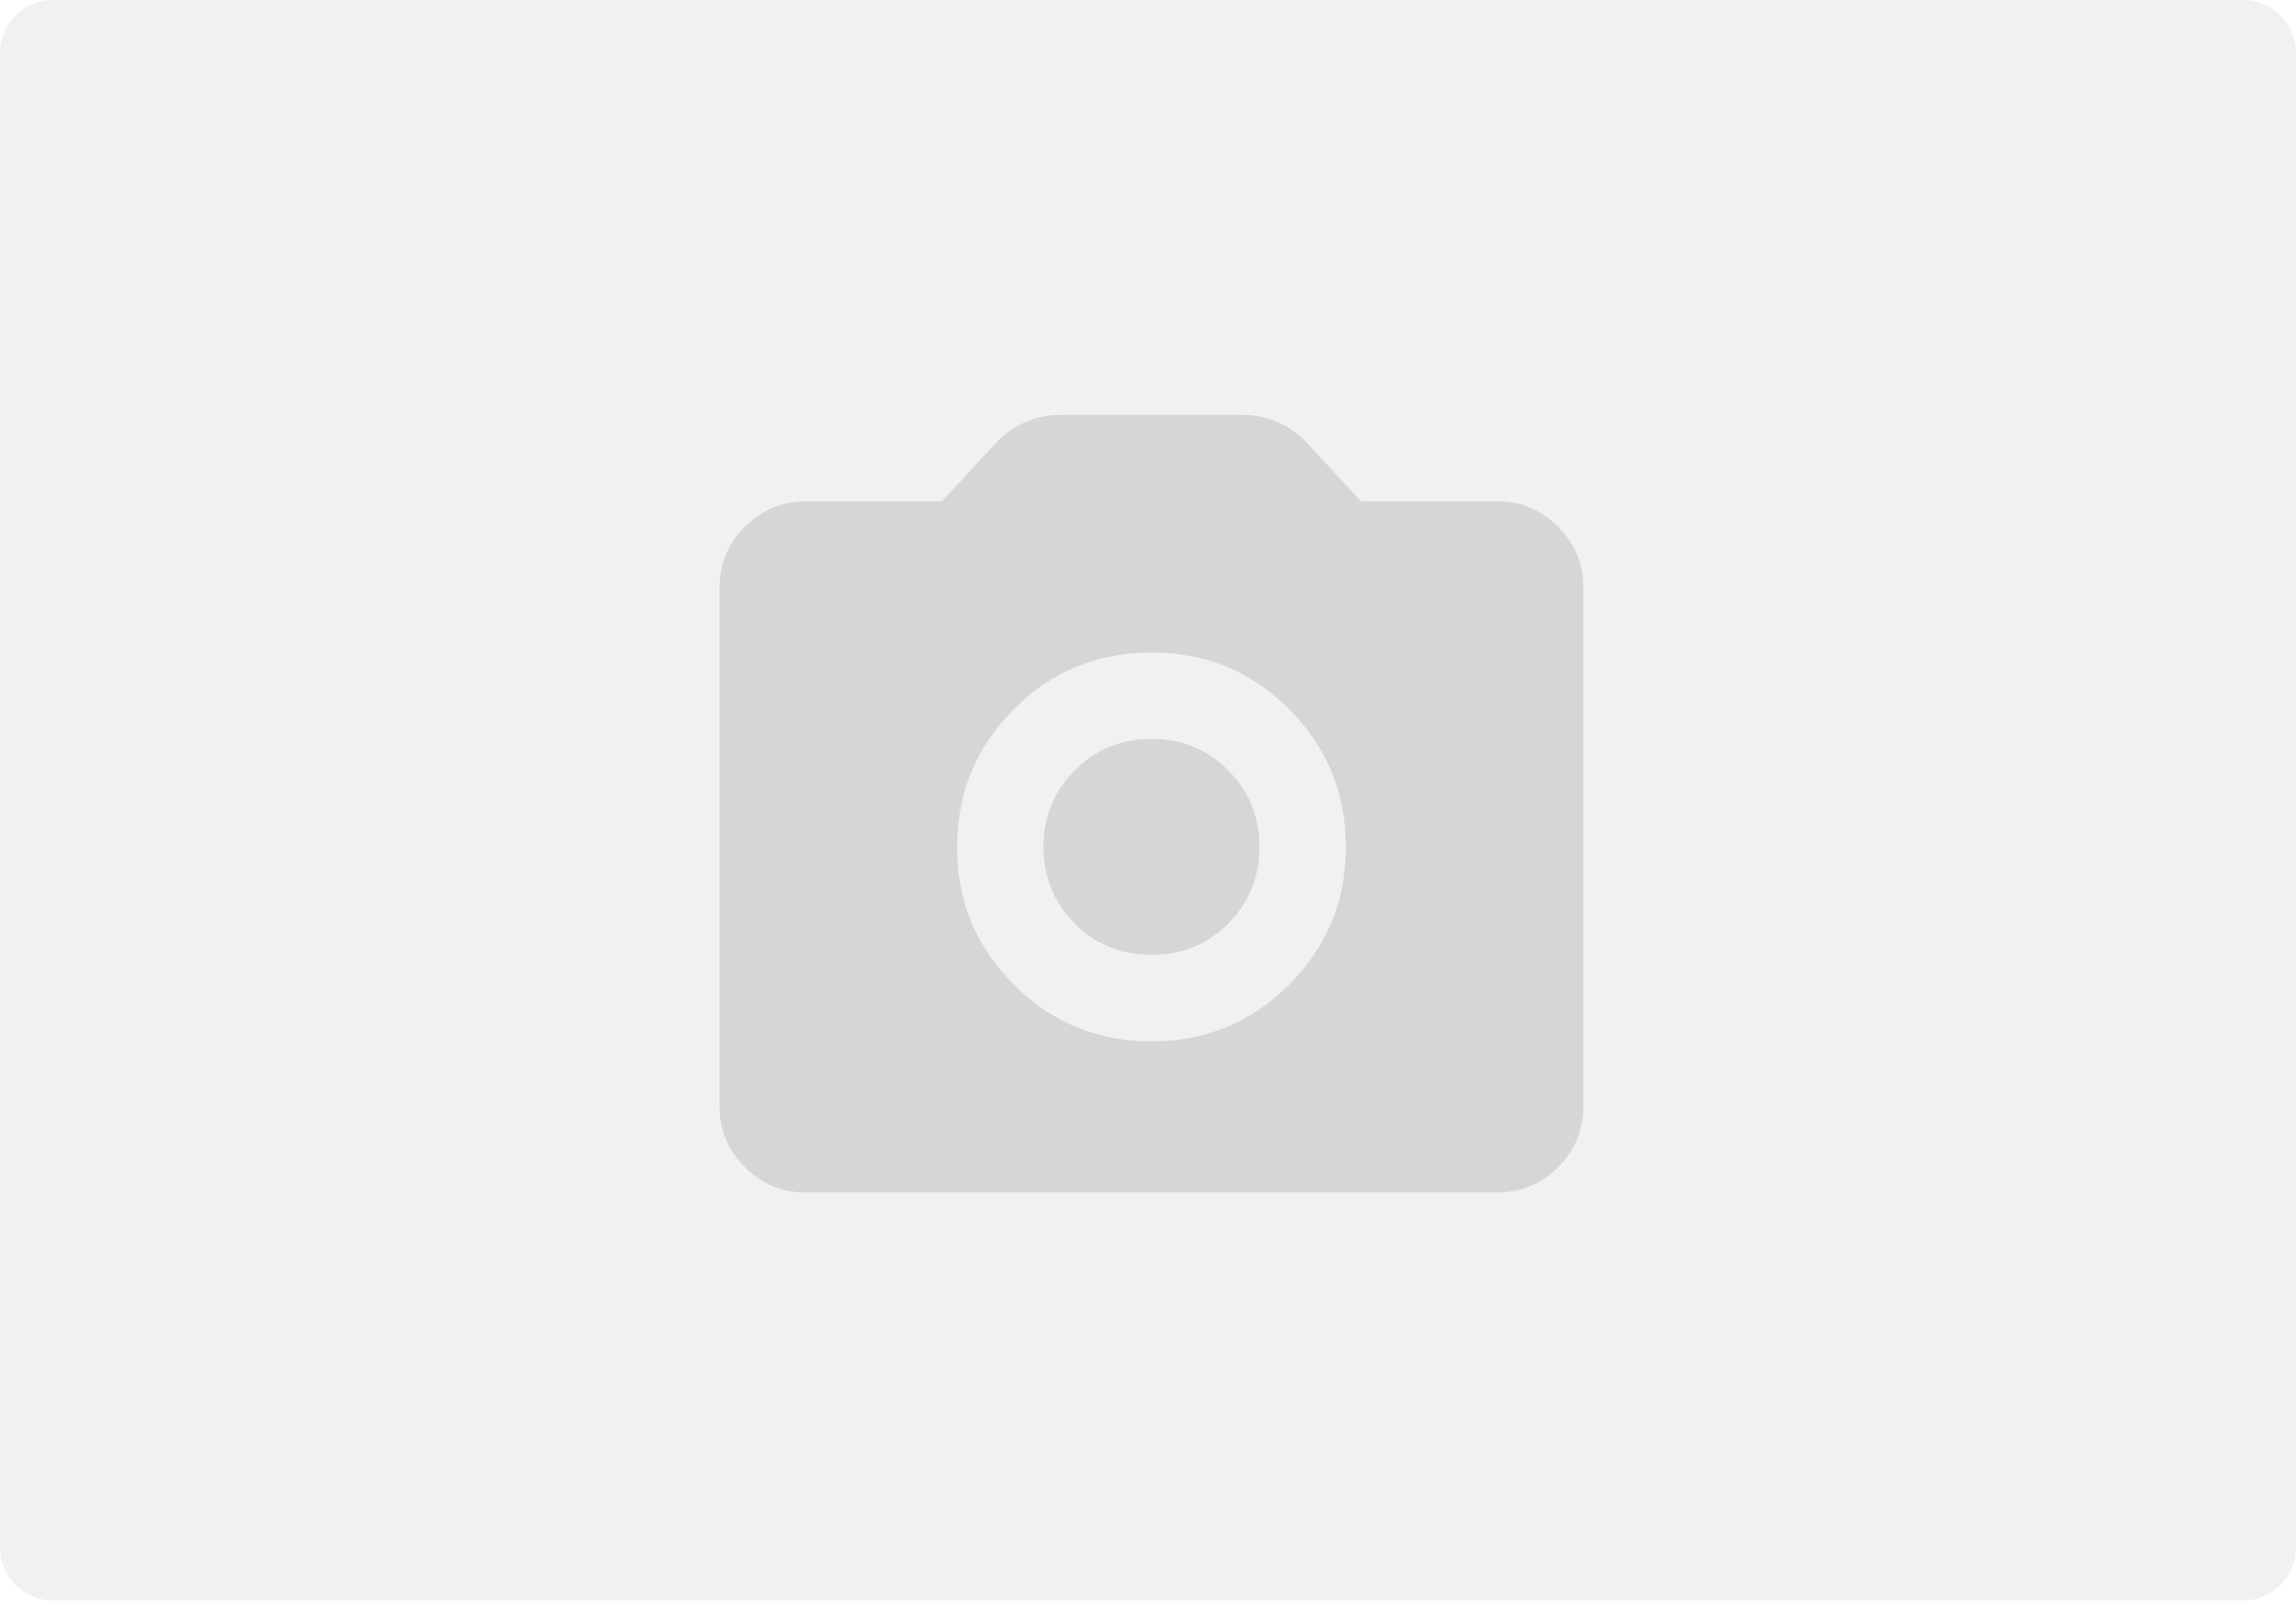
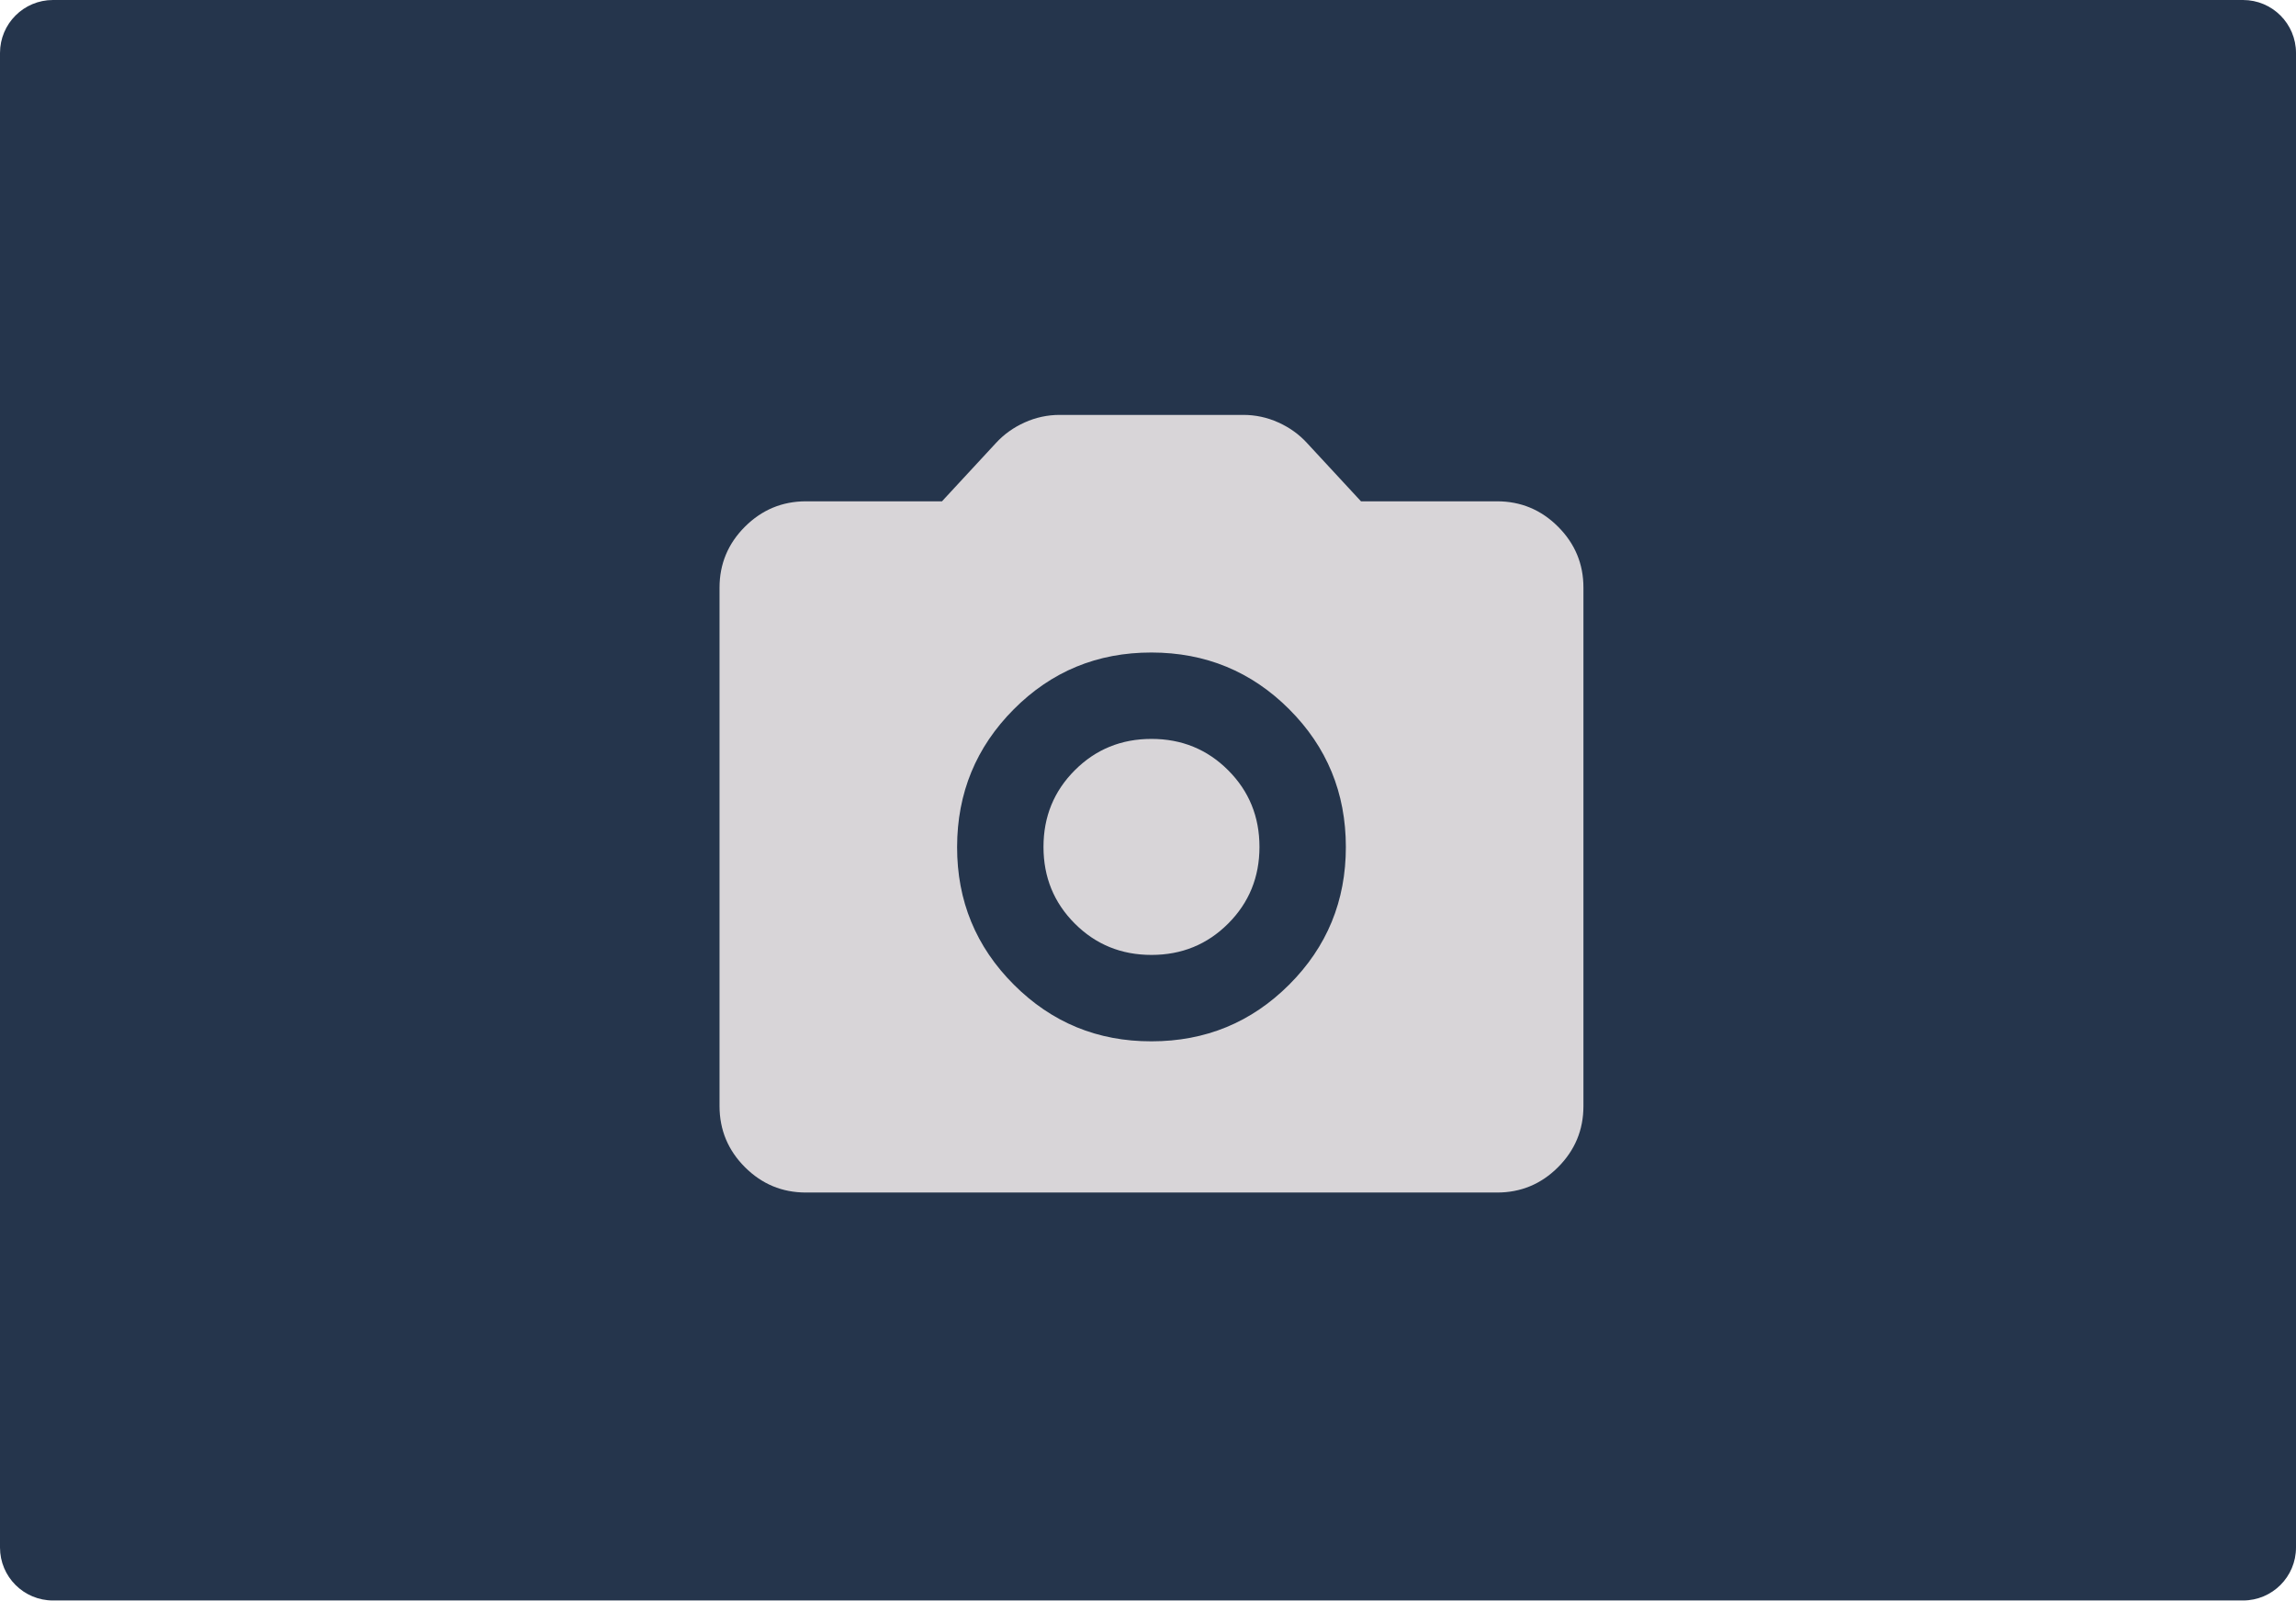
<svg xmlns="http://www.w3.org/2000/svg" width="330" height="230" viewBox="0 0 330 230" fill="none">
-   <rect width="330" height="230" rx="7.611" fill="#F2F0F2" />
+   <rect width="330" height="230" rx="7.611" fill="#25354C" />
  <path d="M165.5 149.646C173.261 149.646 179.858 146.931 185.292 141.5C190.727 136.07 193.442 129.473 193.438 121.708C193.434 113.944 190.719 107.348 185.292 101.922C179.866 96.496 173.269 93.779 165.5 93.771C157.732 93.763 151.136 96.48 145.714 101.922C140.292 107.365 137.575 113.96 137.563 121.708C137.55 129.456 140.268 136.054 145.714 141.5C151.161 146.947 157.756 149.662 165.5 149.646ZM165.5 137.229C161.154 137.229 157.481 135.729 154.481 132.728C151.48 129.727 149.979 126.054 149.979 121.708C149.979 117.362 151.48 113.689 154.481 110.689C157.481 107.688 161.154 106.187 165.5 106.187C169.846 106.187 173.519 107.688 176.52 110.689C179.521 113.689 181.021 117.362 181.021 121.708C181.021 126.054 179.521 129.727 176.52 132.728C173.519 135.729 169.846 137.229 165.5 137.229ZM115.834 171.375C112.419 171.375 109.497 170.16 107.067 167.731C104.638 165.301 103.421 162.377 103.417 158.958V84.458C103.417 81.044 104.634 78.122 107.067 75.692C109.501 73.263 112.423 72.046 115.834 72.042H135.39L143.15 63.66C144.289 62.419 145.661 61.436 147.266 60.712C148.872 59.987 150.553 59.625 152.308 59.625H178.693C180.452 59.625 182.135 59.987 183.74 60.712C185.346 61.436 186.716 62.419 187.85 63.66L195.611 72.042H215.167C218.582 72.042 221.506 73.258 223.939 75.692C226.373 78.126 227.588 81.048 227.584 84.458V158.958C227.584 162.373 226.369 165.297 223.939 167.731C221.51 170.164 218.586 171.379 215.167 171.375H115.834Z" fill="#D8D5D8" />
</svg>
